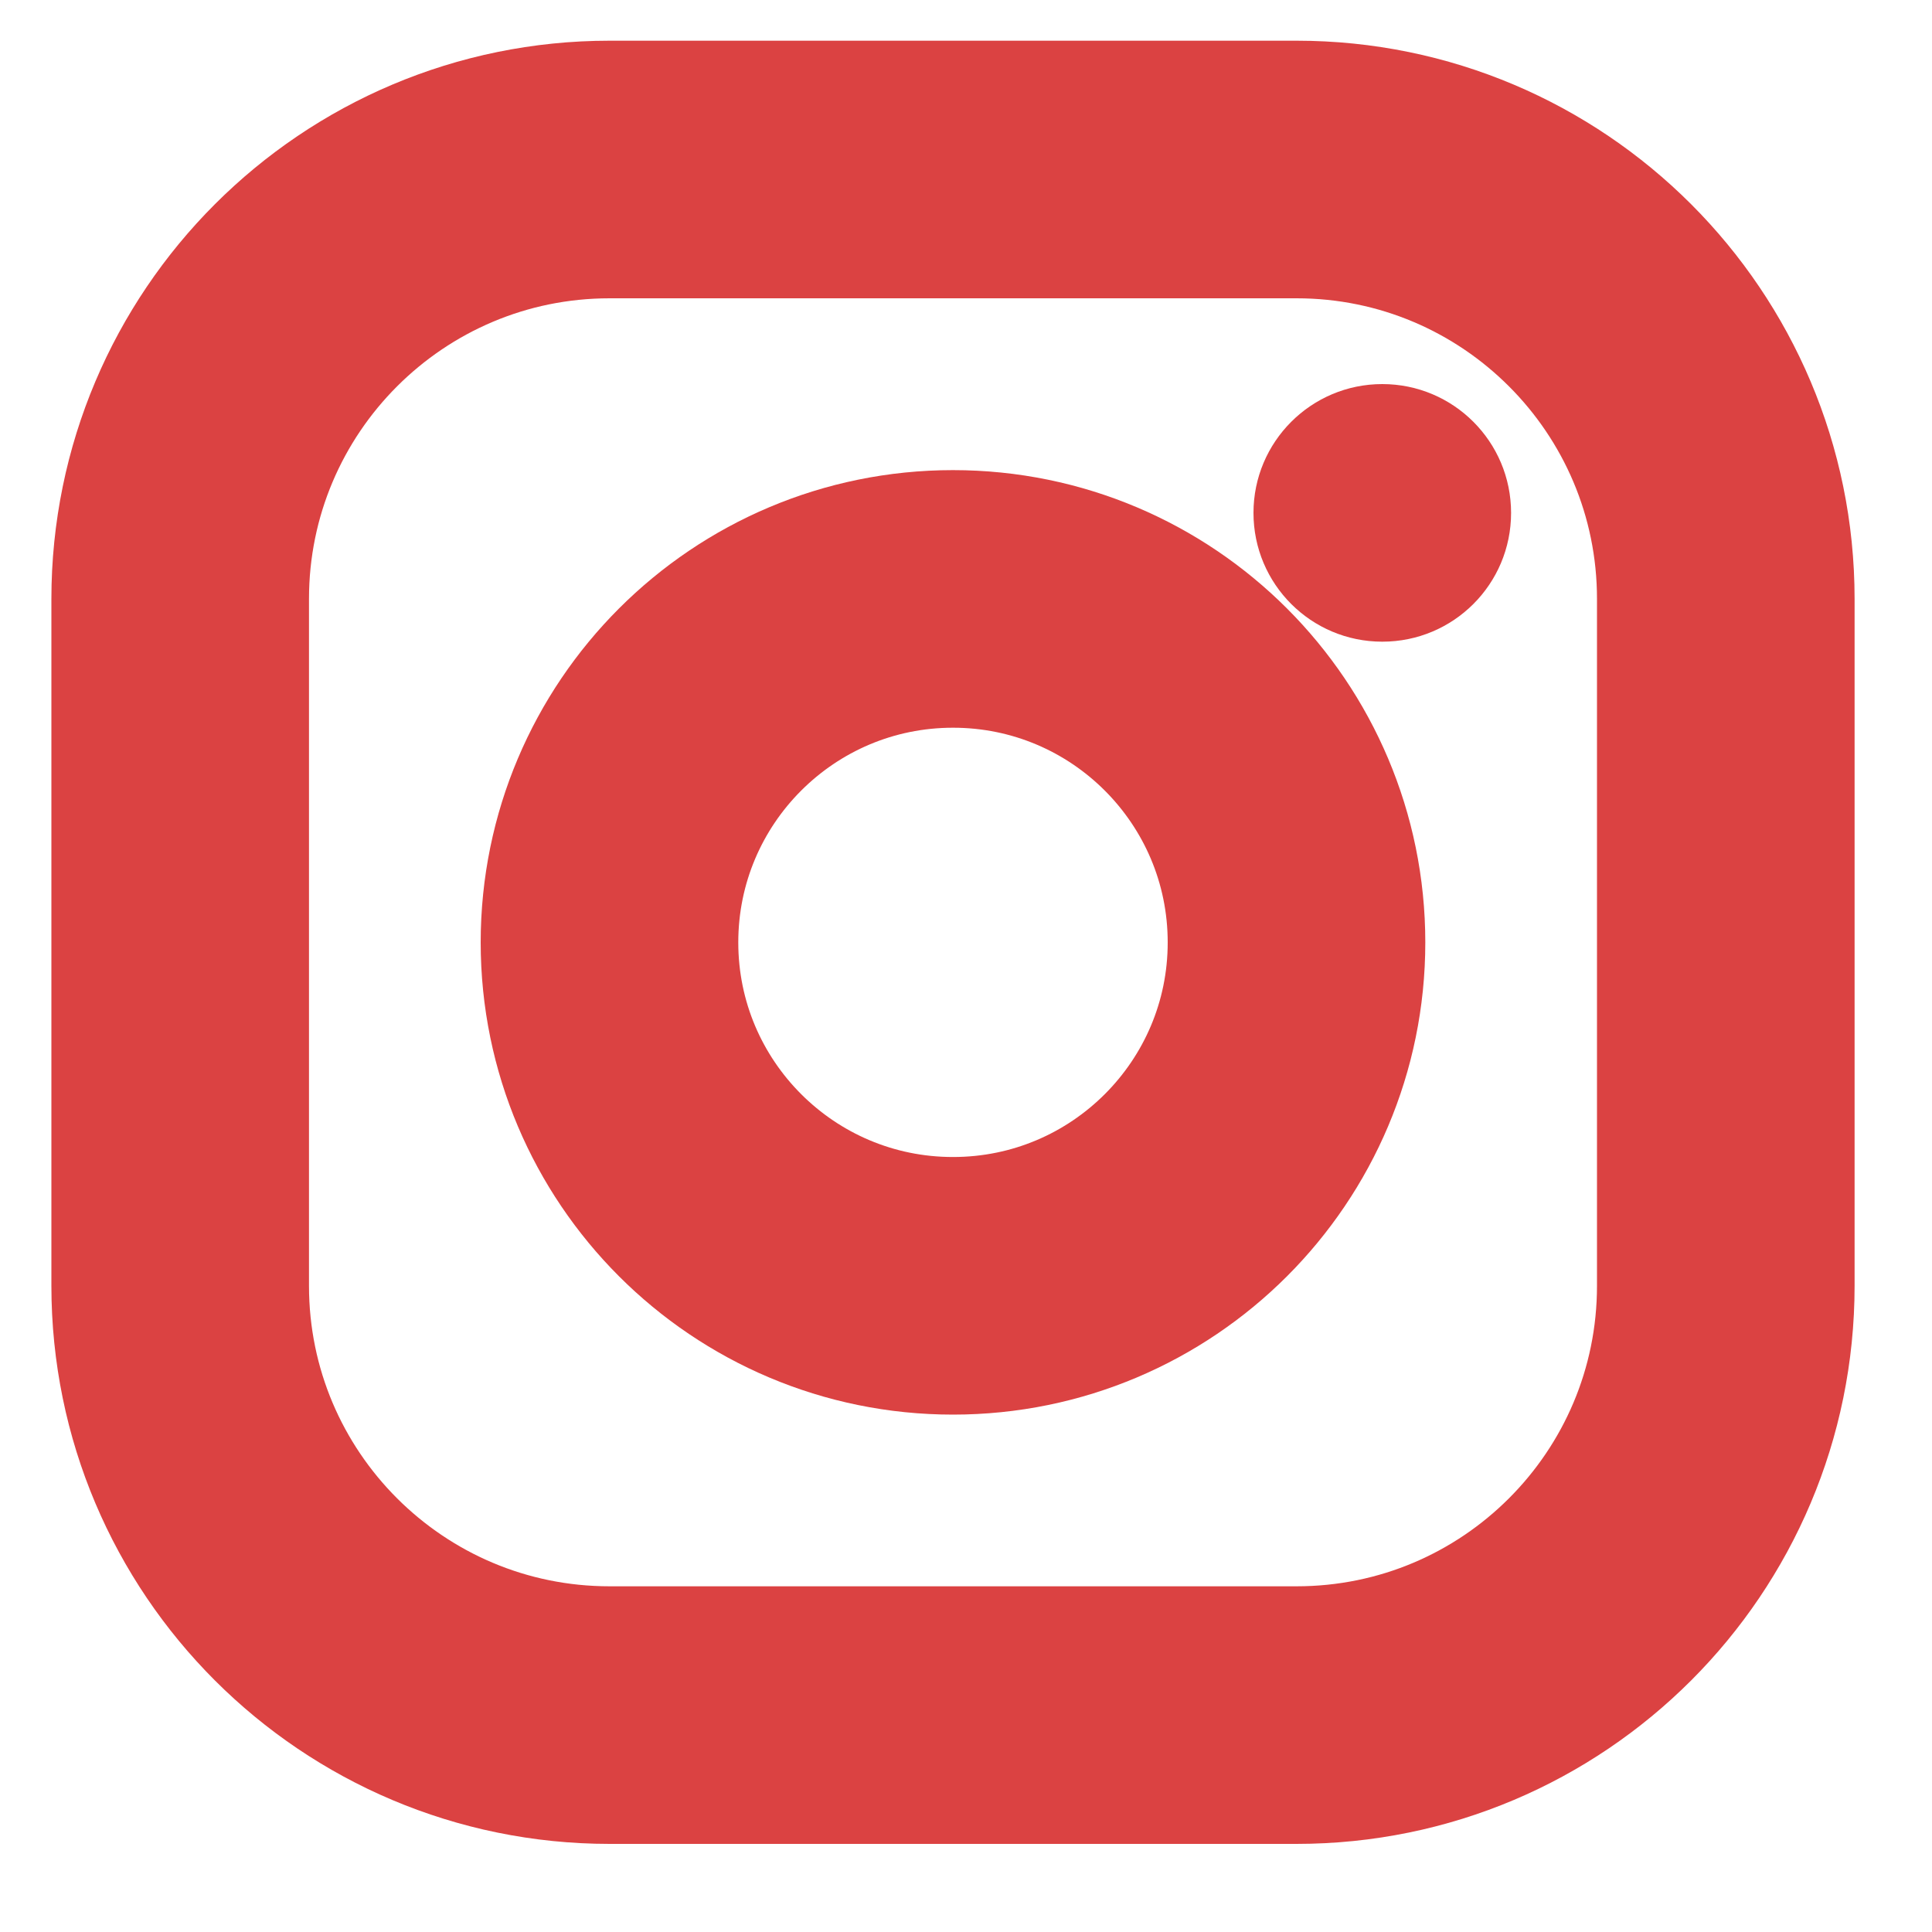
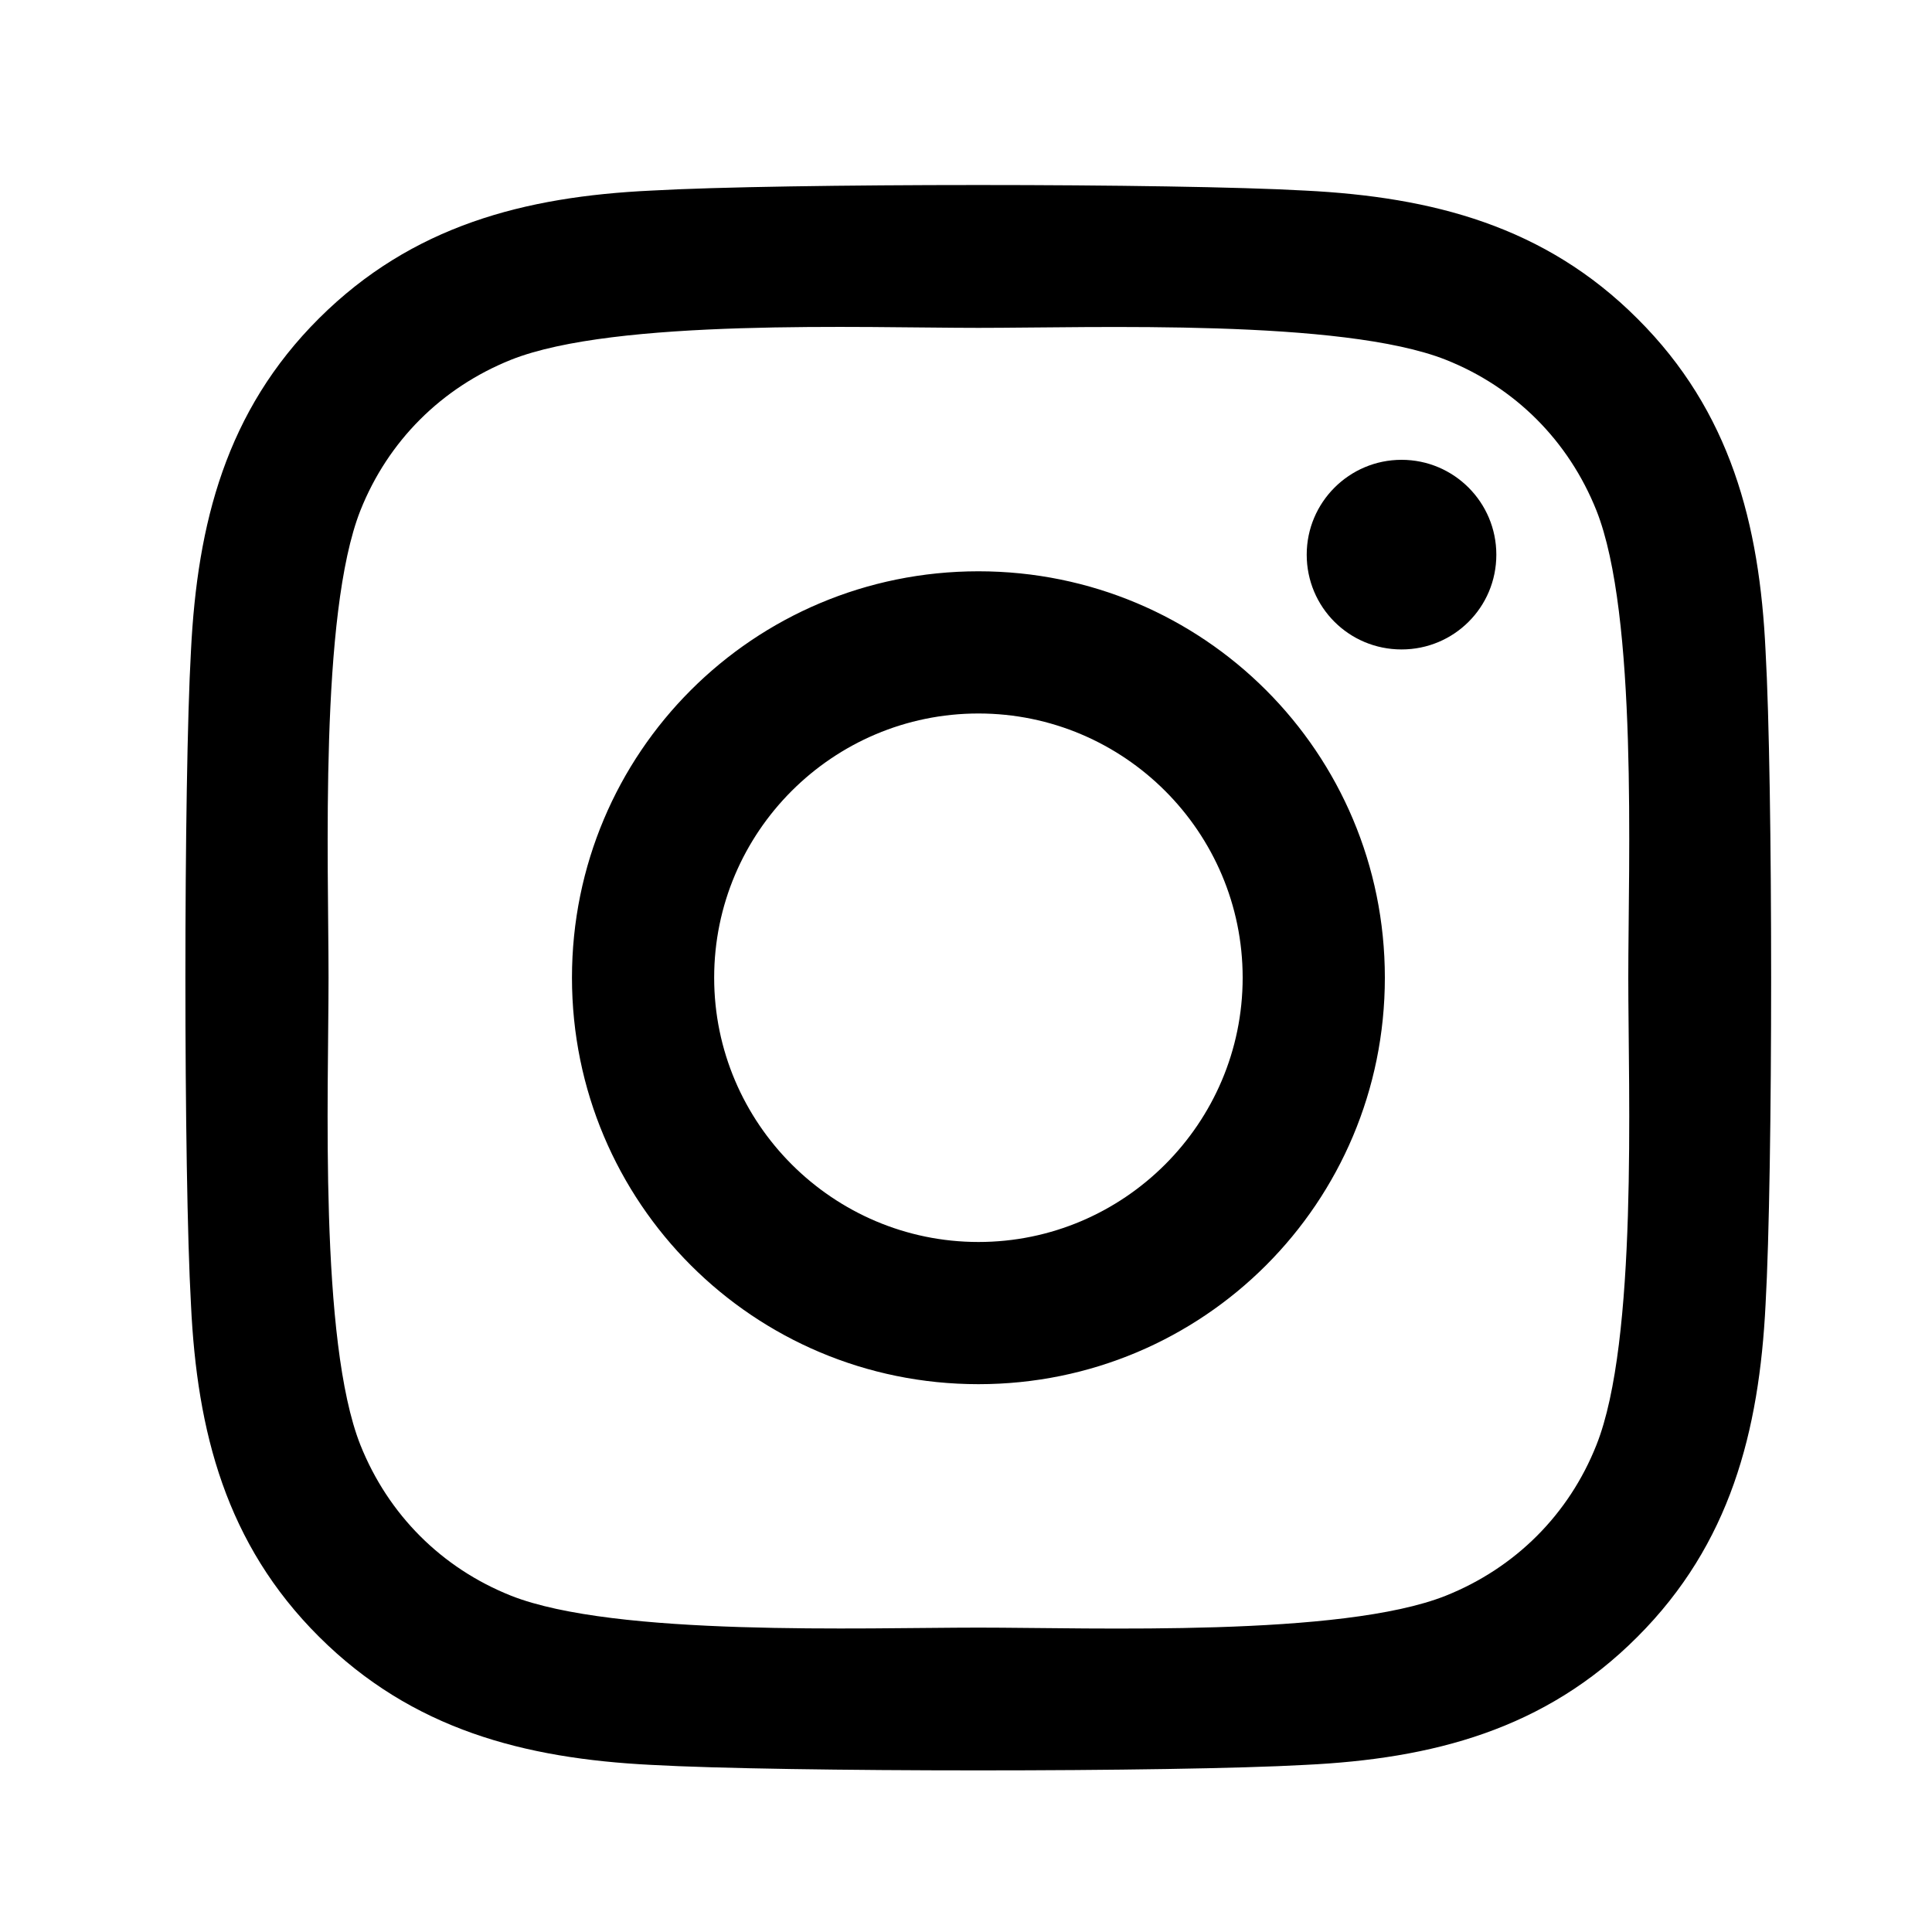
- <svg xmlns="http://www.w3.org/2000/svg" width="15" height="15" viewBox="0 0 15 15" fill="none">
-   <g id="Frame 1000003261">
-     <g id="Group">
-       <path id="Vector" d="M7.399 1.316H4.733C2.892 1.316 1.399 2.809 1.399 4.65V9.983C1.399 11.824 2.892 13.316 4.733 13.316H10.066C11.907 13.316 13.399 11.824 13.399 9.983V4.65C13.399 2.809 11.907 1.316 10.066 1.316H7.399Z" stroke="#DB4242" stroke-width="2" stroke-linecap="round" stroke-linejoin="round" />
-       <path id="Vector_2" d="M7.399 4.65C8.872 4.65 10.066 5.844 10.066 7.317C10.066 8.789 8.872 9.983 7.399 9.983C5.926 9.983 4.732 8.789 4.732 7.317C4.732 5.844 5.926 4.65 7.399 4.65Z" stroke="#DB4242" stroke-width="2" stroke-linecap="round" stroke-linejoin="round" />
-     </g>
-     <path id="Vector_3" d="M10.732 4.982C11.285 4.982 11.732 4.535 11.732 3.982C11.732 3.43 11.285 2.982 10.732 2.982C10.18 2.982 9.732 3.43 9.732 3.982C9.732 4.535 10.18 4.982 10.732 4.982Z" fill="#DB4242" />
-   </g>
+ <svg xmlns="http://www.w3.org/2000/svg" width="20" height="20" viewBox="0 0 20 20" fill="none">
+   <path d="M10.129 5.914C7.8 5.914 5.921 7.792 5.921 10.121C5.921 12.45 7.8 14.329 10.129 14.329C12.458 14.329 14.336 12.45 14.336 10.121C14.336 7.792 12.458 5.914 10.129 5.914ZM10.129 12.857C8.624 12.857 7.393 11.63 7.393 10.121C7.393 8.613 8.62 7.386 10.129 7.386C11.637 7.386 12.864 8.613 12.864 10.121C12.864 11.63 11.634 12.857 10.129 12.857ZM15.49 5.742C15.49 6.287 15.051 6.723 14.509 6.723C13.963 6.723 13.527 6.284 13.527 5.742C13.527 5.2 13.967 4.76 14.509 4.76C15.051 4.76 15.49 5.2 15.49 5.742ZM18.277 6.738C18.215 5.423 17.914 4.258 16.951 3.299C15.992 2.339 14.827 2.039 13.512 1.973C12.158 1.896 8.096 1.896 6.741 1.973C5.43 2.035 4.266 2.336 3.303 3.295C2.339 4.255 2.043 5.419 1.977 6.734C1.9 8.089 1.9 12.15 1.977 13.505C2.039 14.82 2.339 15.984 3.303 16.944C4.266 17.903 5.427 18.204 6.741 18.27C8.096 18.346 12.158 18.346 13.512 18.27C14.827 18.207 15.992 17.907 16.951 16.944C17.911 15.984 18.211 14.82 18.277 13.505C18.354 12.15 18.354 8.093 18.277 6.738ZM16.526 14.959C16.241 15.677 15.688 16.23 14.966 16.519C13.886 16.948 11.323 16.849 10.129 16.849C8.935 16.849 6.368 16.944 5.291 16.519C4.573 16.233 4.02 15.681 3.731 14.959C3.303 13.879 3.401 11.315 3.401 10.121C3.401 8.928 3.306 6.36 3.731 5.284C4.017 4.566 4.57 4.013 5.291 3.724C6.371 3.295 8.935 3.394 10.129 3.394C11.323 3.394 13.89 3.299 14.966 3.724C15.684 4.009 16.237 4.562 16.526 5.284C16.955 6.364 16.856 8.928 16.856 10.121C16.856 11.315 16.955 13.882 16.526 14.959Z" fill="black" />
</svg>
